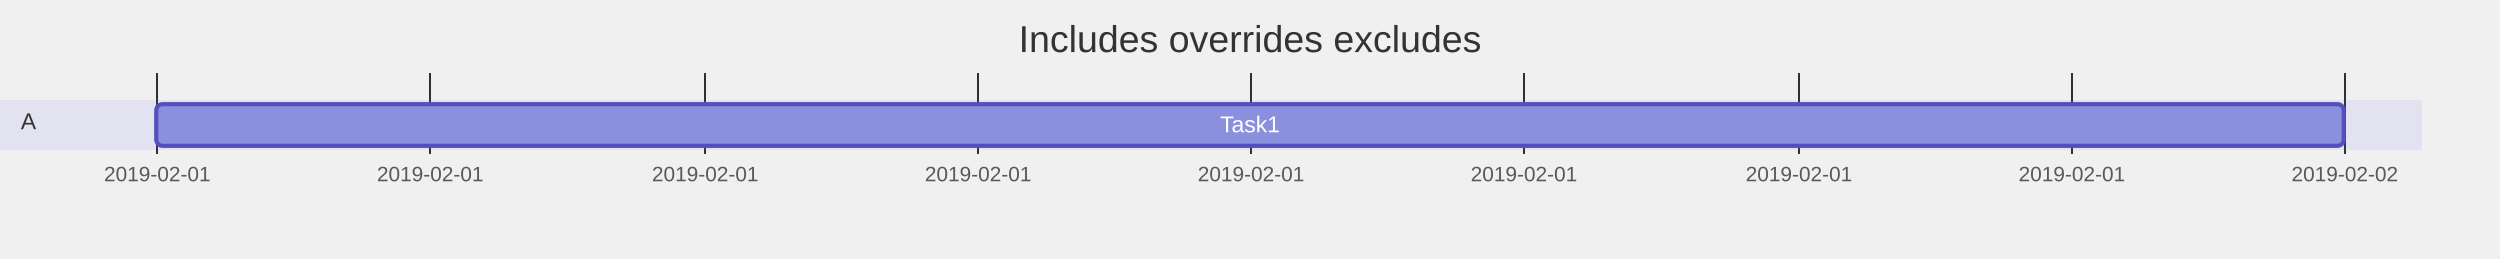
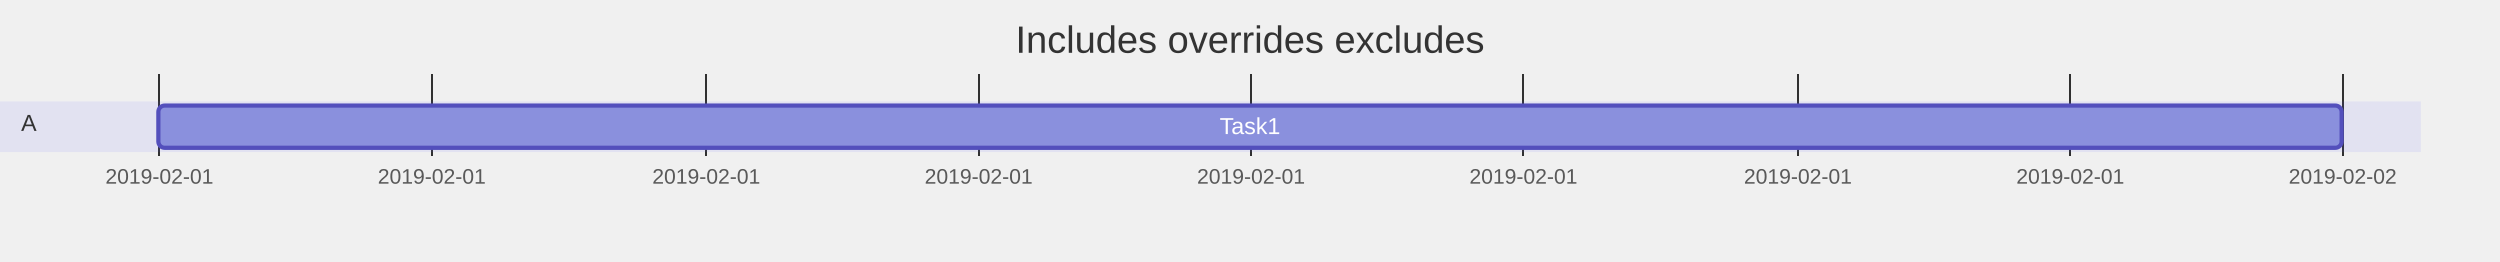
- <svg xmlns="http://www.w3.org/2000/svg" id="includes_overrides_excludes" width="100%" viewBox="0 0 1200 124" style="max-width: 1200px; background-color: white;" role="graphics-document document" aria-roledescription="gantt">
+ <svg xmlns="http://www.w3.org/2000/svg" id="includes_overrides_excludes" width="100%" viewBox="0 0 1184 124" style="max-width: 1184px; background-color: white;" role="graphics-document document" aria-roledescription="gantt">
  <style>#includes_overrides_excludes{font-family:"trebuchet ms",verdana,arial,sans-serif;font-size:16px;fill:#333;}@keyframes edge-animation-frame{from{stroke-dashoffset:0;}}@keyframes dash{to{stroke-dashoffset:0;}}#includes_overrides_excludes .edge-animation-slow{stroke-dasharray:9,5!important;stroke-dashoffset:900;animation:dash 50s linear infinite;stroke-linecap:round;}#includes_overrides_excludes .edge-animation-fast{stroke-dasharray:9,5!important;stroke-dashoffset:900;animation:dash 20s linear infinite;stroke-linecap:round;}#includes_overrides_excludes .error-icon{fill:#552222;}#includes_overrides_excludes .error-text{fill:#552222;stroke:#552222;}#includes_overrides_excludes .edge-thickness-normal{stroke-width:1px;}#includes_overrides_excludes .edge-thickness-thick{stroke-width:3.5px;}#includes_overrides_excludes .edge-pattern-solid{stroke-dasharray:0;}#includes_overrides_excludes .edge-thickness-invisible{stroke-width:0;fill:none;}#includes_overrides_excludes .edge-pattern-dashed{stroke-dasharray:3;}#includes_overrides_excludes .edge-pattern-dotted{stroke-dasharray:2;}#includes_overrides_excludes .marker{fill:#333333;stroke:#333333;}#includes_overrides_excludes .marker.cross{stroke:#333333;}#includes_overrides_excludes svg{font-family:"trebuchet ms",verdana,arial,sans-serif;font-size:16px;}#includes_overrides_excludes p{margin:0;}#includes_overrides_excludes .mermaid-main-font{font-family:"trebuchet ms",verdana,arial,sans-serif;}#includes_overrides_excludes .exclude-range{fill:#eeeeee;}#includes_overrides_excludes .section{stroke:none;opacity:0.2;}#includes_overrides_excludes .section0{fill:rgba(102, 102, 255, 0.49);}#includes_overrides_excludes .section2{fill:#fff400;}#includes_overrides_excludes .section1,#includes_overrides_excludes .section3{fill:white;opacity:0.2;}#includes_overrides_excludes .sectionTitle0{fill:#333;}#includes_overrides_excludes .sectionTitle1{fill:#333;}#includes_overrides_excludes .sectionTitle2{fill:#333;}#includes_overrides_excludes .sectionTitle3{fill:#333;}#includes_overrides_excludes .sectionTitle{text-anchor:start;font-family:"trebuchet ms",verdana,arial,sans-serif;}#includes_overrides_excludes .grid .tick{stroke:lightgrey;opacity:0.8;shape-rendering:crispEdges;}#includes_overrides_excludes .grid .tick text{font-family:"trebuchet ms",verdana,arial,sans-serif;fill:#333;}#includes_overrides_excludes .grid path{stroke-width:0;}#includes_overrides_excludes .today{fill:none;stroke:red;stroke-width:2px;}#includes_overrides_excludes .task{stroke-width:2;}#includes_overrides_excludes .taskText{text-anchor:middle;font-family:"trebuchet ms",verdana,arial,sans-serif;}#includes_overrides_excludes .taskTextOutsideRight{fill:black;text-anchor:start;font-family:"trebuchet ms",verdana,arial,sans-serif;}#includes_overrides_excludes .taskTextOutsideLeft{fill:black;text-anchor:end;}#includes_overrides_excludes .task.clickable{cursor:pointer;}#includes_overrides_excludes .taskText.clickable{cursor:pointer;fill:#003163!important;font-weight:bold;}#includes_overrides_excludes .taskTextOutsideLeft.clickable{cursor:pointer;fill:#003163!important;font-weight:bold;}#includes_overrides_excludes .taskTextOutsideRight.clickable{cursor:pointer;fill:#003163!important;font-weight:bold;}#includes_overrides_excludes .taskText0,#includes_overrides_excludes .taskText1,#includes_overrides_excludes .taskText2,#includes_overrides_excludes .taskText3{fill:white;}#includes_overrides_excludes .task0,#includes_overrides_excludes .task1,#includes_overrides_excludes .task2,#includes_overrides_excludes .task3{fill:#8a90dd;stroke:#534fbc;}#includes_overrides_excludes .taskTextOutside0,#includes_overrides_excludes .taskTextOutside2{fill:black;}#includes_overrides_excludes .taskTextOutside1,#includes_overrides_excludes .taskTextOutside3{fill:black;}#includes_overrides_excludes .active0,#includes_overrides_excludes .active1,#includes_overrides_excludes .active2,#includes_overrides_excludes .active3{fill:#bfc7ff;stroke:#534fbc;}#includes_overrides_excludes .activeText0,#includes_overrides_excludes .activeText1,#includes_overrides_excludes .activeText2,#includes_overrides_excludes .activeText3{fill:black!important;}#includes_overrides_excludes .done0,#includes_overrides_excludes .done1,#includes_overrides_excludes .done2,#includes_overrides_excludes .done3{stroke:grey;fill:lightgrey;stroke-width:2;}#includes_overrides_excludes .doneText0,#includes_overrides_excludes .doneText1,#includes_overrides_excludes .doneText2,#includes_overrides_excludes .doneText3{fill:black!important;}#includes_overrides_excludes .doneText0.taskTextOutsideLeft,#includes_overrides_excludes .doneText0.taskTextOutsideRight,#includes_overrides_excludes .doneText1.taskTextOutsideLeft,#includes_overrides_excludes .doneText1.taskTextOutsideRight,#includes_overrides_excludes .doneText2.taskTextOutsideLeft,#includes_overrides_excludes .doneText2.taskTextOutsideRight,#includes_overrides_excludes .doneText3.taskTextOutsideLeft,#includes_overrides_excludes .doneText3.taskTextOutsideRight{fill:black!important;}#includes_overrides_excludes .crit0,#includes_overrides_excludes .crit1,#includes_overrides_excludes .crit2,#includes_overrides_excludes .crit3{stroke:#ff8888;fill:red;stroke-width:2;}#includes_overrides_excludes .activeCrit0,#includes_overrides_excludes .activeCrit1,#includes_overrides_excludes .activeCrit2,#includes_overrides_excludes .activeCrit3{stroke:#ff8888;fill:#bfc7ff;stroke-width:2;}#includes_overrides_excludes .doneCrit0,#includes_overrides_excludes .doneCrit1,#includes_overrides_excludes .doneCrit2,#includes_overrides_excludes .doneCrit3{stroke:#ff8888;fill:lightgrey;stroke-width:2;cursor:pointer;shape-rendering:crispEdges;}#includes_overrides_excludes .milestone{transform:rotate(45deg) scale(0.8,0.8);}#includes_overrides_excludes .milestoneText{font-style:italic;}#includes_overrides_excludes .doneCritText0,#includes_overrides_excludes .doneCritText1,#includes_overrides_excludes .doneCritText2,#includes_overrides_excludes .doneCritText3{fill:black!important;}#includes_overrides_excludes .doneCritText0.taskTextOutsideLeft,#includes_overrides_excludes .doneCritText0.taskTextOutsideRight,#includes_overrides_excludes .doneCritText1.taskTextOutsideLeft,#includes_overrides_excludes .doneCritText1.taskTextOutsideRight,#includes_overrides_excludes .doneCritText2.taskTextOutsideLeft,#includes_overrides_excludes .doneCritText2.taskTextOutsideRight,#includes_overrides_excludes .doneCritText3.taskTextOutsideLeft,#includes_overrides_excludes .doneCritText3.taskTextOutsideRight{fill:black!important;}#includes_overrides_excludes .vert{stroke:navy;}#includes_overrides_excludes .vertText{font-size:15px;text-anchor:middle;fill:navy!important;}#includes_overrides_excludes .activeCritText0,#includes_overrides_excludes .activeCritText1,#includes_overrides_excludes .activeCritText2,#includes_overrides_excludes .activeCritText3{fill:black!important;}#includes_overrides_excludes .titleText{text-anchor:middle;font-size:18px;fill:#333;font-family:"trebuchet ms",verdana,arial,sans-serif;}#includes_overrides_excludes .node .neo-node{stroke:#9370DB;}#includes_overrides_excludes [data-look="neo"].node rect,#includes_overrides_excludes [data-look="neo"].cluster rect,#includes_overrides_excludes [data-look="neo"].node polygon{stroke:#9370DB;filter:drop-shadow(1px 2px 2px rgba(185, 185, 185, 1));}#includes_overrides_excludes [data-look="neo"].swimlane.cluster rect{filter:none;}#includes_overrides_excludes [data-look="neo"].node path{stroke:#9370DB;stroke-width:1px;}#includes_overrides_excludes [data-look="neo"].node .outer-path{filter:drop-shadow(1px 2px 2px rgba(185, 185, 185, 1));}#includes_overrides_excludes [data-look="neo"].node .neo-line path{stroke:#9370DB;filter:none;}#includes_overrides_excludes [data-look="neo"].node circle{stroke:#9370DB;filter:drop-shadow(1px 2px 2px rgba(185, 185, 185, 1));}#includes_overrides_excludes [data-look="neo"].node circle .state-start{fill:#000000;}#includes_overrides_excludes [data-look="neo"].icon-shape .icon{fill:#9370DB;filter:drop-shadow(1px 2px 2px rgba(185, 185, 185, 1));}#includes_overrides_excludes [data-look="neo"].icon-shape .icon-neo path{stroke:#9370DB;filter:drop-shadow(1px 2px 2px rgba(185, 185, 185, 1));}#includes_overrides_excludes :root{--mermaid-font-family:"trebuchet ms",verdana,arial,sans-serif;}</style>
  <g />
  <g />
  <g class="grid" transform="translate(75, 74)" fill="none" font-size="10" font-family="sans-serif" text-anchor="middle">
-     <path class="domain" stroke="currentColor" d="M0.5,-39V0.5H1050.5V-39" />
+     <path class="domain" stroke="currentColor" d="M0.5,-39V0.5H1034.5V-39" />
    <g class="tick" opacity="1" transform="translate(0.5,0)">
      <line stroke="currentColor" y2="-39" />
      <text fill="#000" y="3" dy="1em" stroke="none" font-size="10" style="text-anchor: middle;">2019-02-01</text>
    </g>
-     <g class="tick" opacity="1" transform="translate(131.5,0)">
+     <g class="tick" opacity="1" transform="translate(129.5,0)">
      <line stroke="currentColor" y2="-39" />
      <text fill="#000" y="3" dy="1em" stroke="none" font-size="10" style="text-anchor: middle;">2019-02-01</text>
    </g>
-     <g class="tick" opacity="1" transform="translate(263.5,0)">
+     <g class="tick" opacity="1" transform="translate(259.5,0)">
      <line stroke="currentColor" y2="-39" />
      <text fill="#000" y="3" dy="1em" stroke="none" font-size="10" style="text-anchor: middle;">2019-02-01</text>
    </g>
-     <g class="tick" opacity="1" transform="translate(394.5,0)">
+     <g class="tick" opacity="1" transform="translate(388.5,0)">
      <line stroke="currentColor" y2="-39" />
      <text fill="#000" y="3" dy="1em" stroke="none" font-size="10" style="text-anchor: middle;">2019-02-01</text>
    </g>
-     <g class="tick" opacity="1" transform="translate(525.5,0)">
+     <g class="tick" opacity="1" transform="translate(517.5,0)">
      <line stroke="currentColor" y2="-39" />
      <text fill="#000" y="3" dy="1em" stroke="none" font-size="10" style="text-anchor: middle;">2019-02-01</text>
    </g>
-     <g class="tick" opacity="1" transform="translate(656.5,0)">
+     <g class="tick" opacity="1" transform="translate(646.5,0)">
      <line stroke="currentColor" y2="-39" />
      <text fill="#000" y="3" dy="1em" stroke="none" font-size="10" style="text-anchor: middle;">2019-02-01</text>
    </g>
-     <g class="tick" opacity="1" transform="translate(788.5,0)">
+     <g class="tick" opacity="1" transform="translate(776.5,0)">
      <line stroke="currentColor" y2="-39" />
      <text fill="#000" y="3" dy="1em" stroke="none" font-size="10" style="text-anchor: middle;">2019-02-01</text>
    </g>
-     <g class="tick" opacity="1" transform="translate(919.5,0)">
+     <g class="tick" opacity="1" transform="translate(905.5,0)">
      <line stroke="currentColor" y2="-39" />
      <text fill="#000" y="3" dy="1em" stroke="none" font-size="10" style="text-anchor: middle;">2019-02-01</text>
    </g>
-     <g class="tick" opacity="1" transform="translate(1050.5,0)">
+     <g class="tick" opacity="1" transform="translate(1034.5,0)">
      <line stroke="currentColor" y2="-39" />
      <text fill="#000" y="3" dy="1em" stroke="none" font-size="10" style="text-anchor: middle;">2019-02-02</text>
    </g>
  </g>
  <g>
-     <rect x="0" y="48" width="1162.5" height="24" class="section section0" />
+     <rect x="0" y="48" width="1146.5" height="24" class="section section0" />
  </g>
  <g>
-     <rect id="includes_overrides_excludes-a1" rx="3" ry="3" x="75" y="50" width="1050" height="20" transform-origin="600px 60px" class="task task0" />
-     <text id="includes_overrides_excludes-a1-text" font-size="11" x="600" y="63.5" class="taskText taskText0  width-26.578125">Task1 </text>
+     <rect id="includes_overrides_excludes-a1" rx="3" ry="3" x="75" y="50" width="1034" height="20" transform-origin="592px 60px" class="task task0" />
+     <text id="includes_overrides_excludes-a1-text" font-size="11" x="592" y="63.5" class="taskText taskText0  width-26.578125">Task1 </text>
  </g>
  <g>
    <text dy="0em" x="10" y="62" font-size="11" class="sectionTitle sectionTitle0">
      <tspan alignment-baseline="central" x="10">A</tspan>
    </text>
  </g>
  <g class="today">
-     <line x1="1885175" x2="1885175" y1="25" y2="99" class="today" />
+     <line x1="1856450" x2="1856450" y1="25" y2="99" class="today" />
  </g>
-   <text x="600" y="25" class="titleText">Includes overrides excludes</text>
+   <text x="592" y="25" class="titleText">Includes overrides excludes</text>
</svg>
